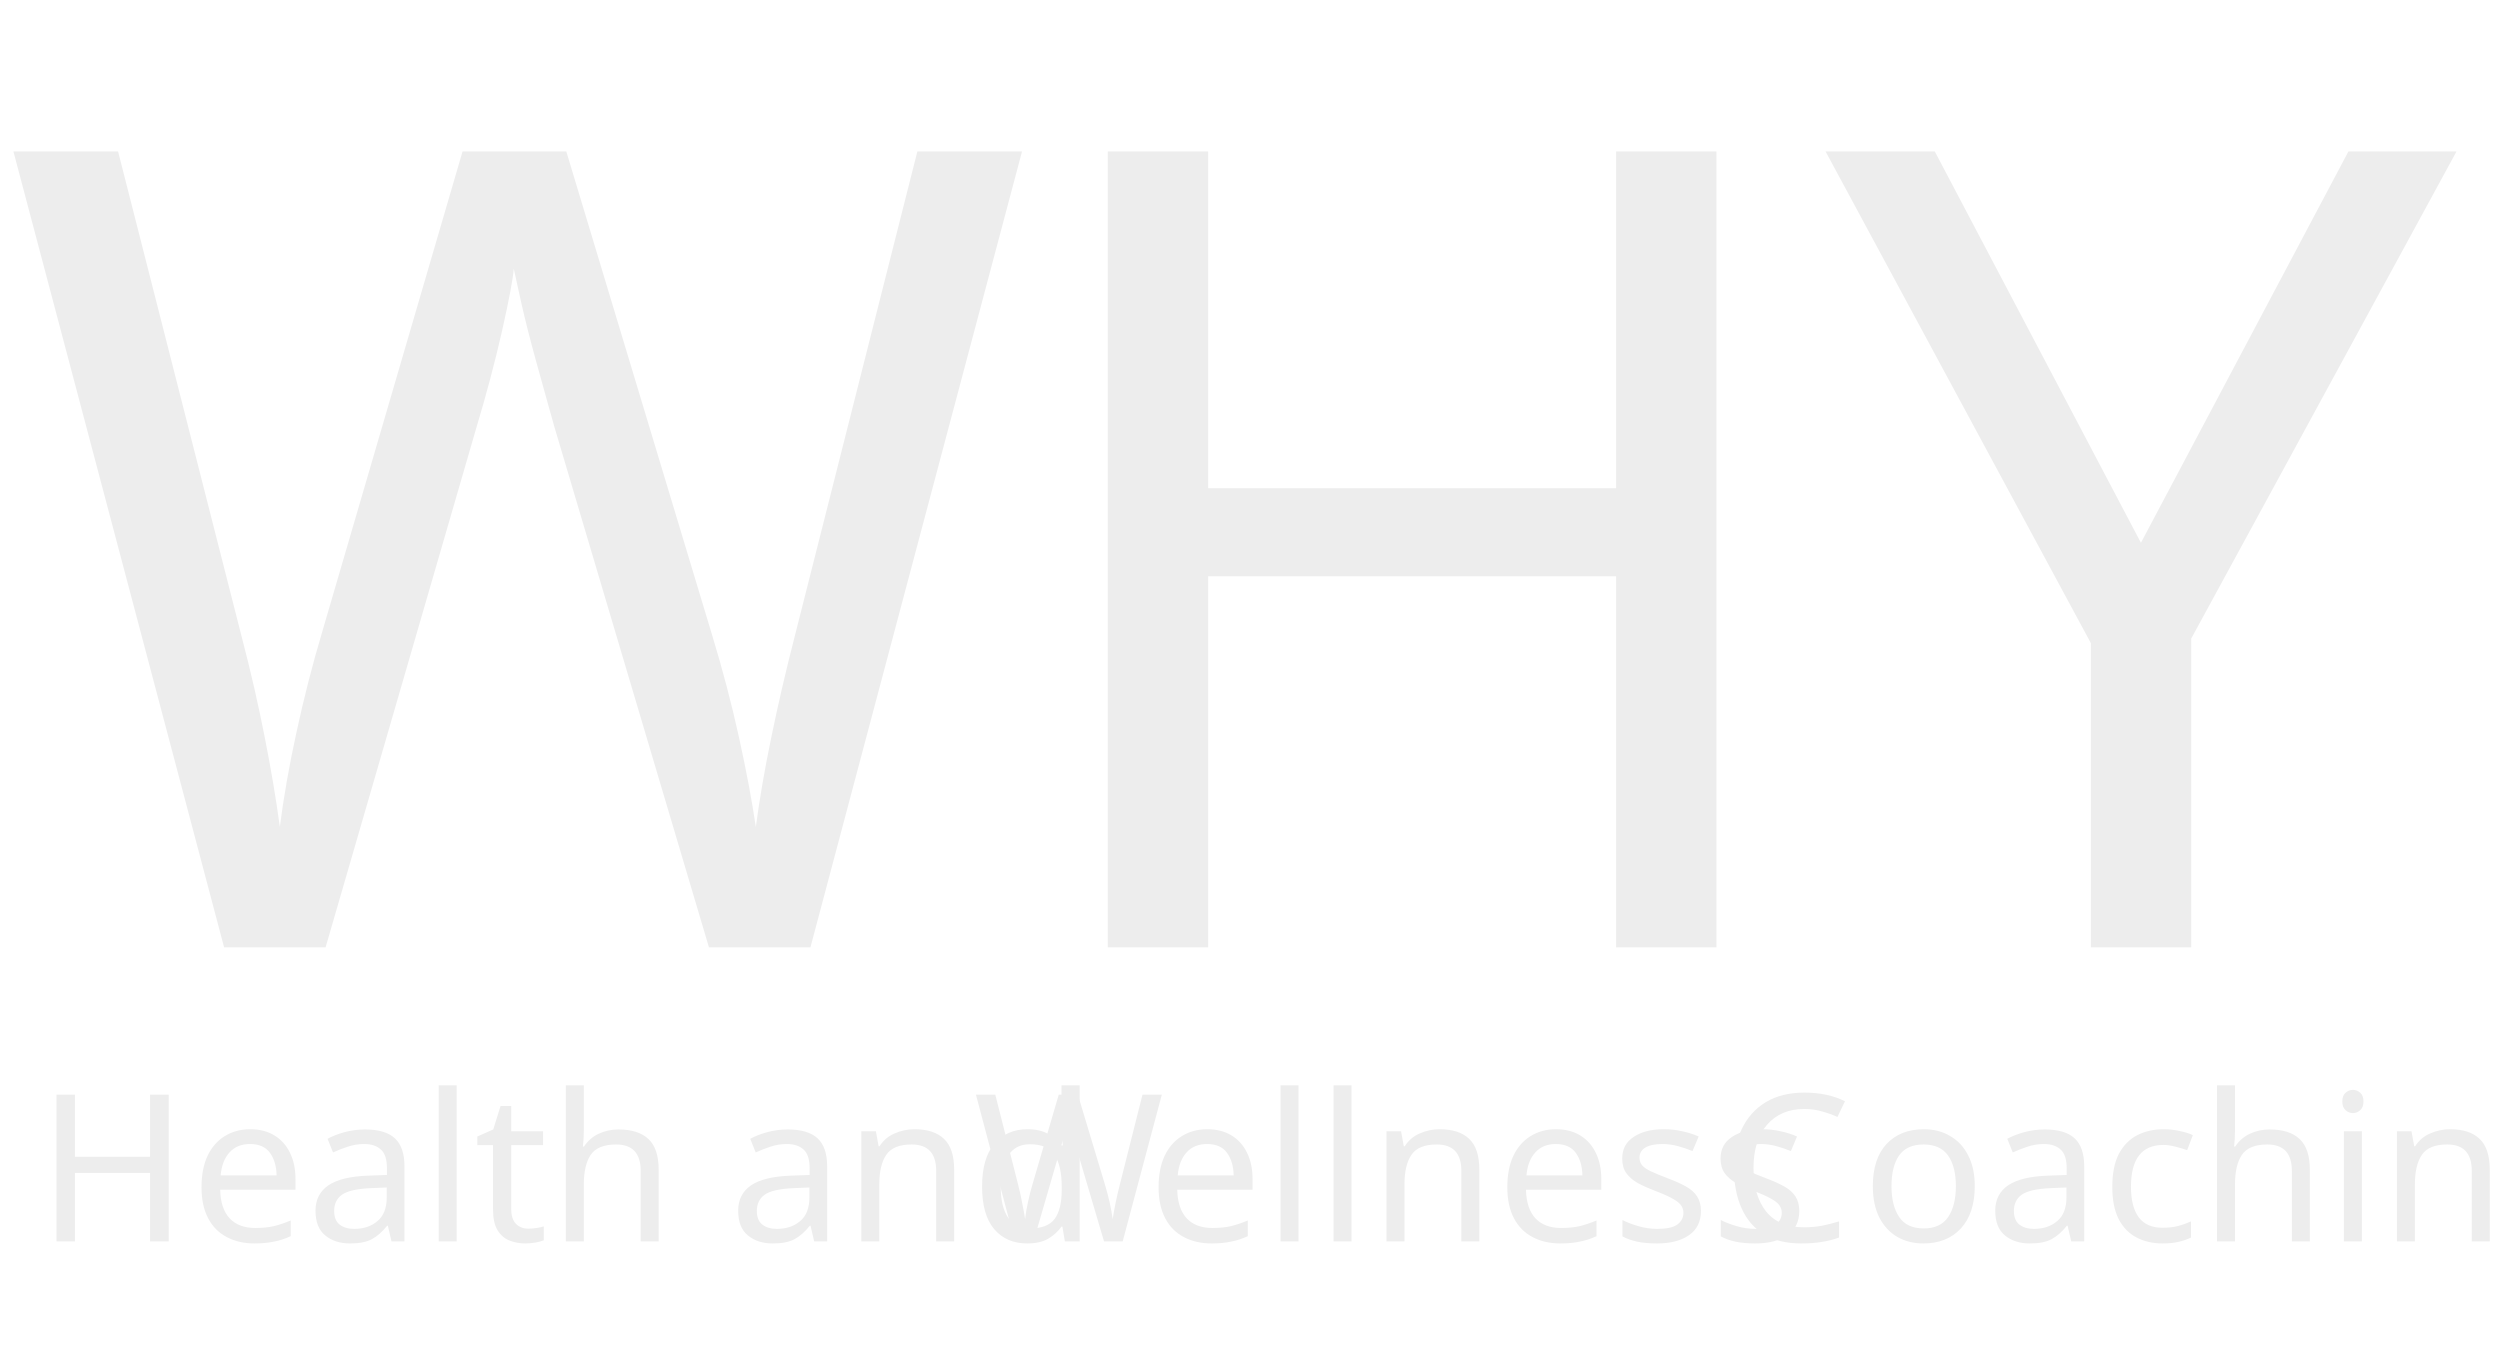
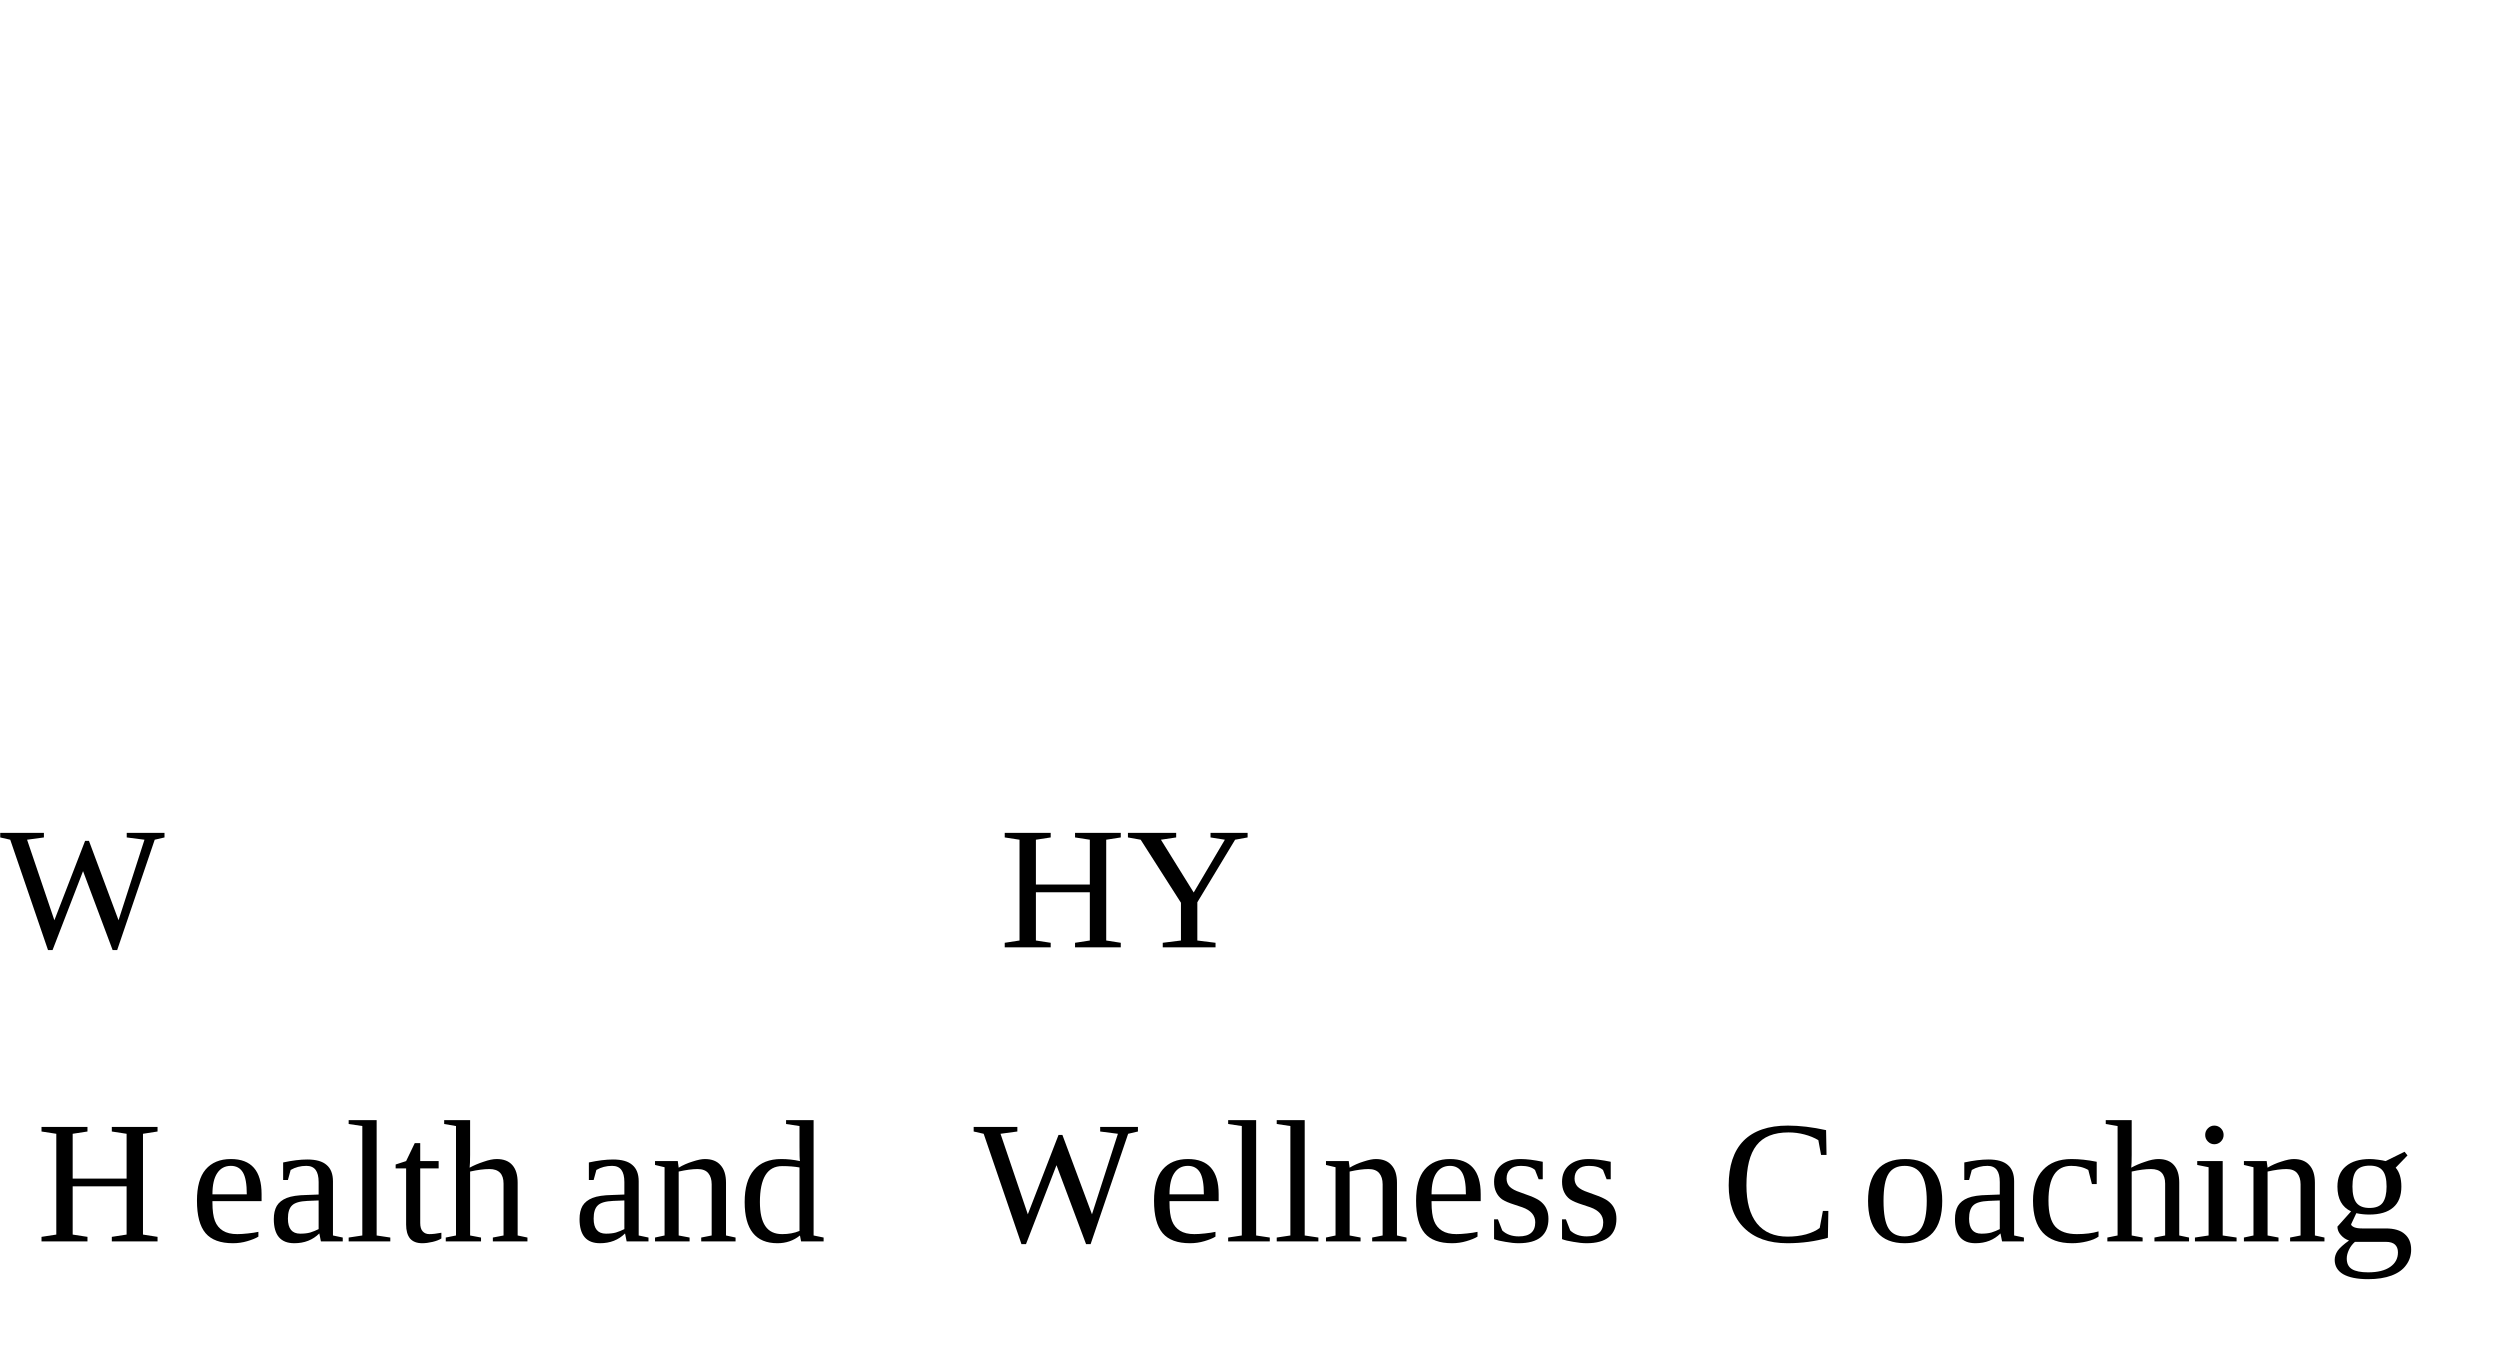
<svg xmlns="http://www.w3.org/2000/svg" id="Layer_1" data-name="Layer 1" viewBox="0 0 171.687 94.143">
  <defs>
    <style>
      .cls-1 {
        letter-spacing: -.003em;
      }

      .cls-2 {
        letter-spacing: -.014em;
      }

      .cls-3 {
        letter-spacing: 0em;
      }

      .cls-4 {
        font-size: 76.539px;
      }

      .cls-4, .cls-5 {
        fill: #ededed;
        font-family: BrandonGrotesque-Medium, 'Brandon Grotesque';
        font-weight: 500;
      }

      .cls-6 {
        letter-spacing: -.054em;
      }

      .cls-7 {
        letter-spacing: -.02em;
      }

      .cls-5 {
        font-size: 14.104px;
      }
    </style>
  </defs>
-   <text class="cls-5" transform="translate(2.507 85.253)">
-     <tspan class="cls-7" x="0" y="0">H</tspan>
+   <text className="cls-5" transform="translate(2.507 85.253)">
+     <tspan className="cls-7" x="0" y="0">H</tspan>
    <tspan x="10.55" y="0">ealth and </tspan>
-     <tspan class="cls-6" x="64.343" y="0">W</tspan>
+     <tspan className="cls-6" x="64.343" y="0">W</tspan>
    <tspan x="76.276" y="0">ellness </tspan>
-     <tspan class="cls-2" x="115.71" y="0">C</tspan>
+     <tspan className="cls-2" x="115.71" y="0">C</tspan>
    <tspan x="125.33" y="0">oaching</tspan>
  </text>
-   <text class="cls-4" transform="translate(0 65.058)">
-     <tspan class="cls-1" x="0" y="0">W</tspan>
-     <tspan class="cls-3" x="68.656" y="0">HY</tspan>
+   <text className="cls-4" transform="translate(0 65.058)">
+     <tspan className="cls-1" x="0" y="0">W</tspan>
+     <tspan className="cls-3" x="68.656" y="0">HY</tspan>
  </text>
</svg>
